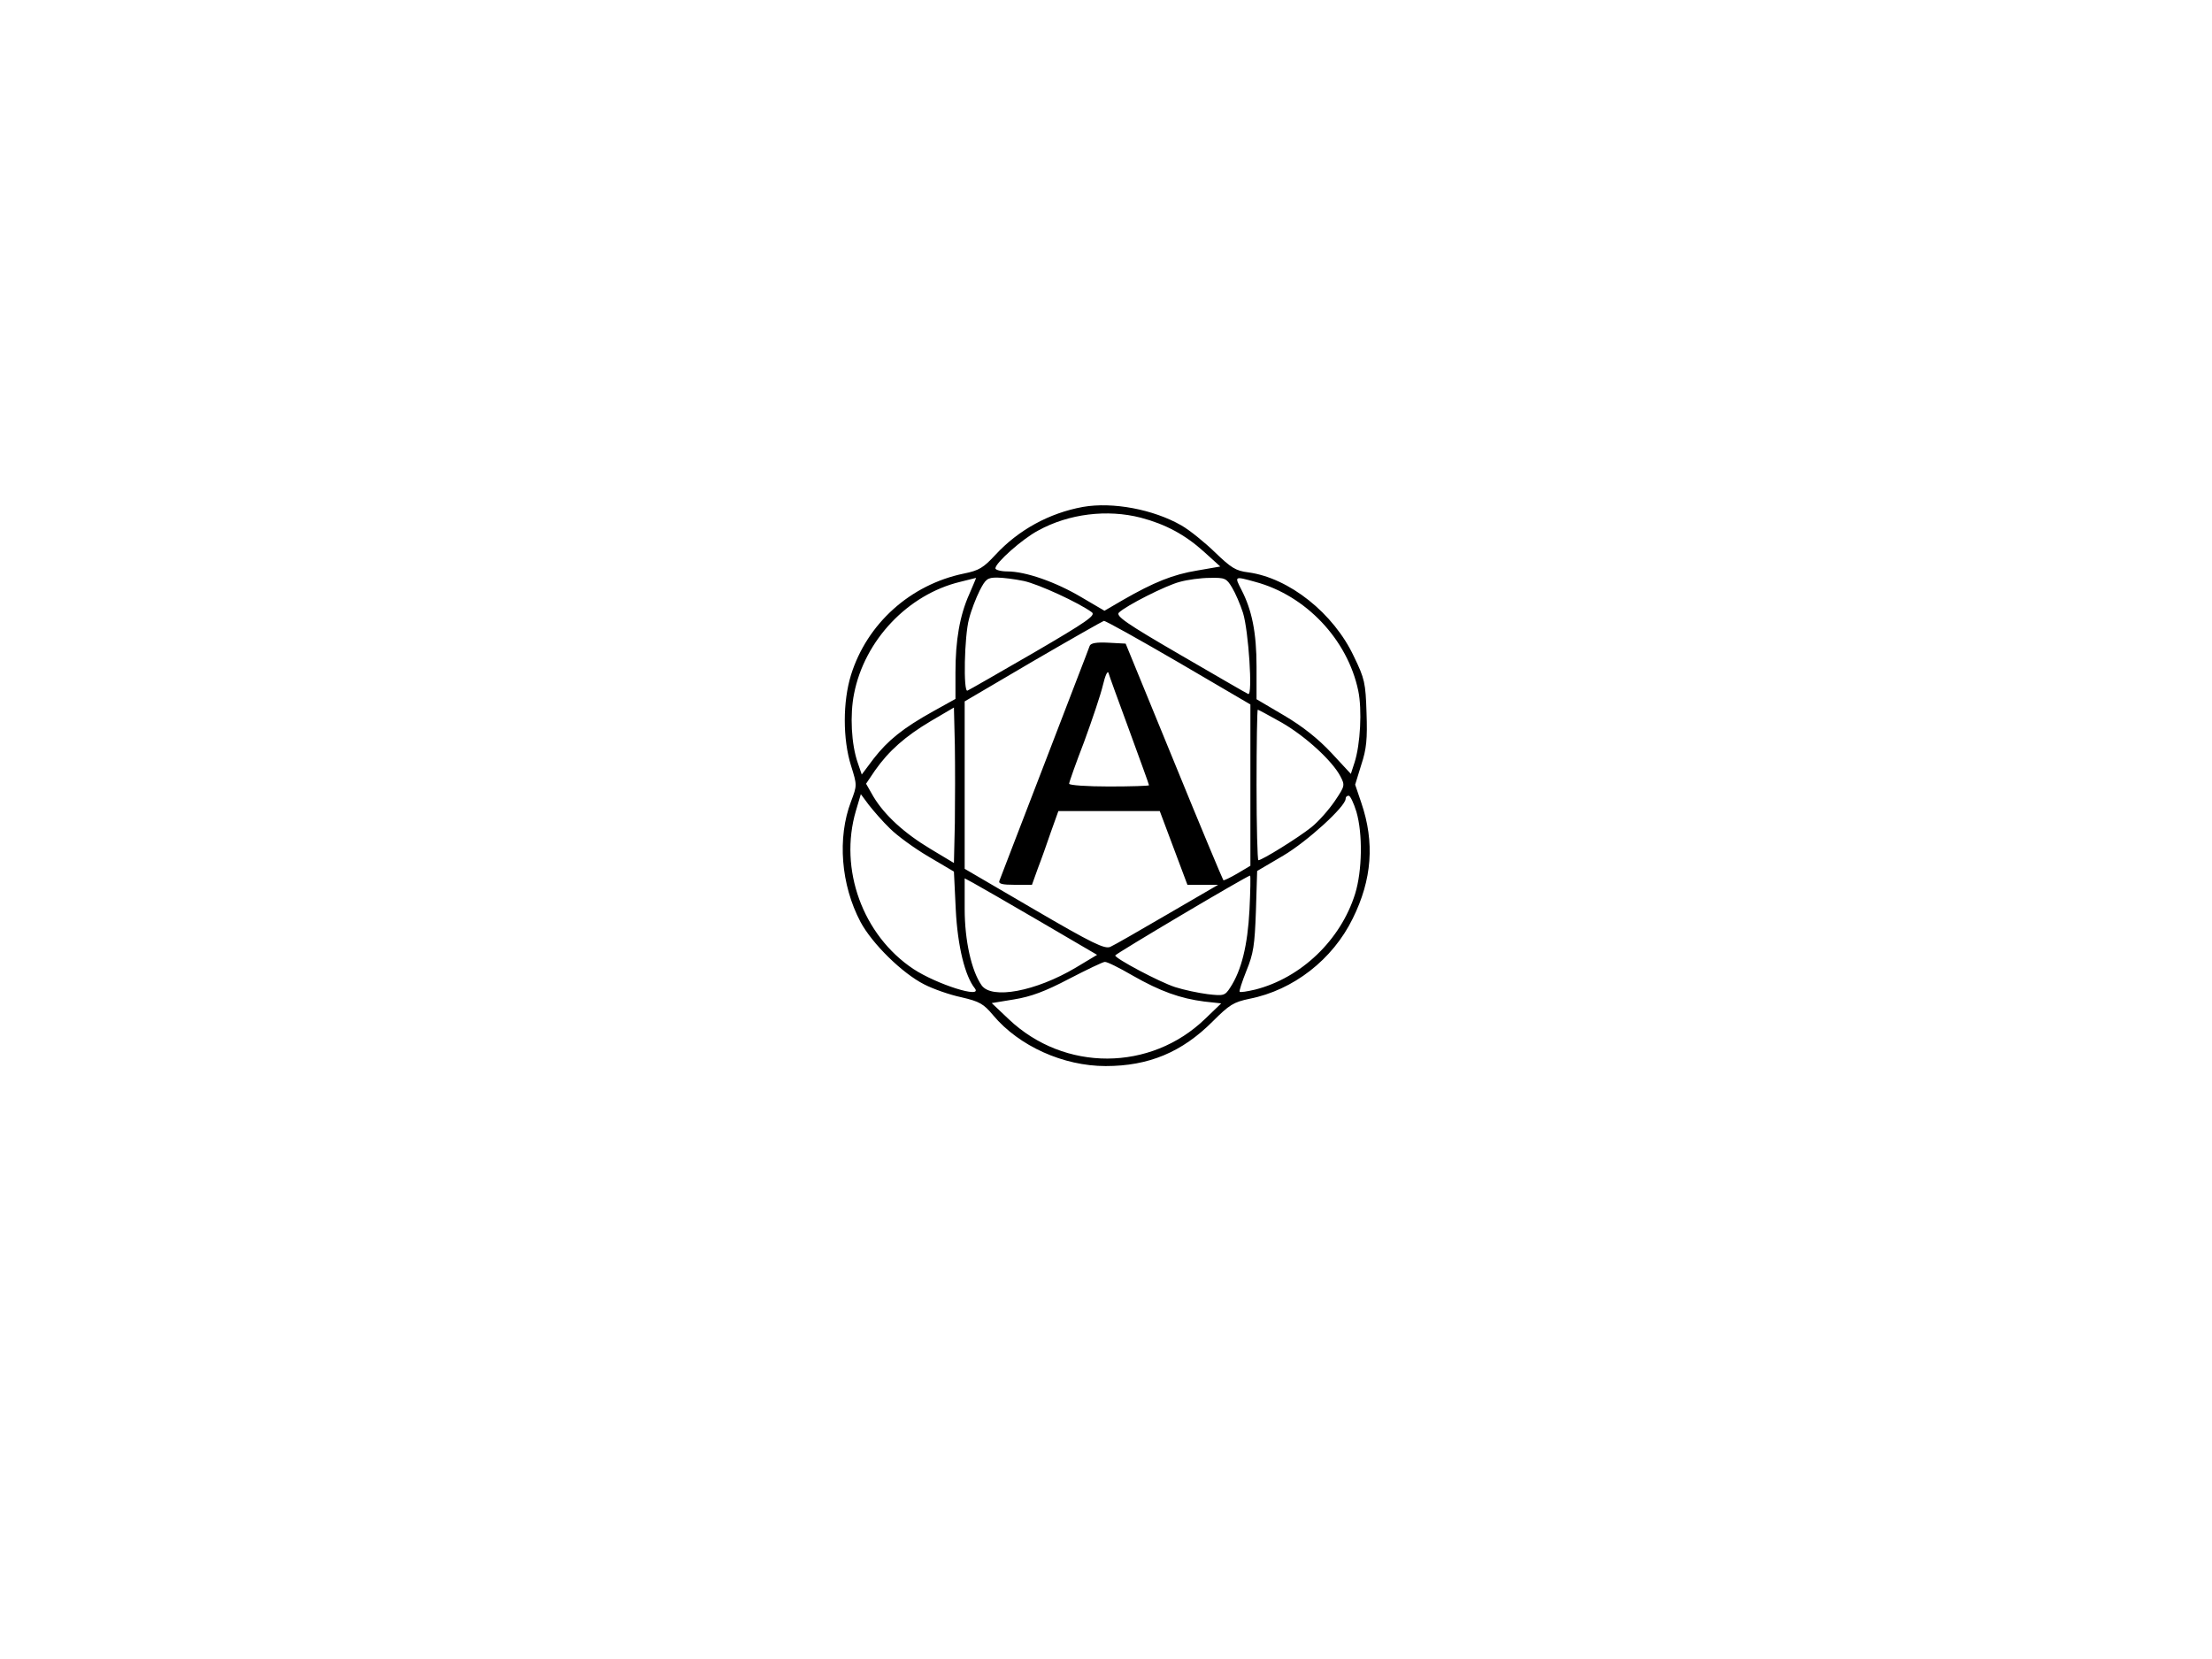
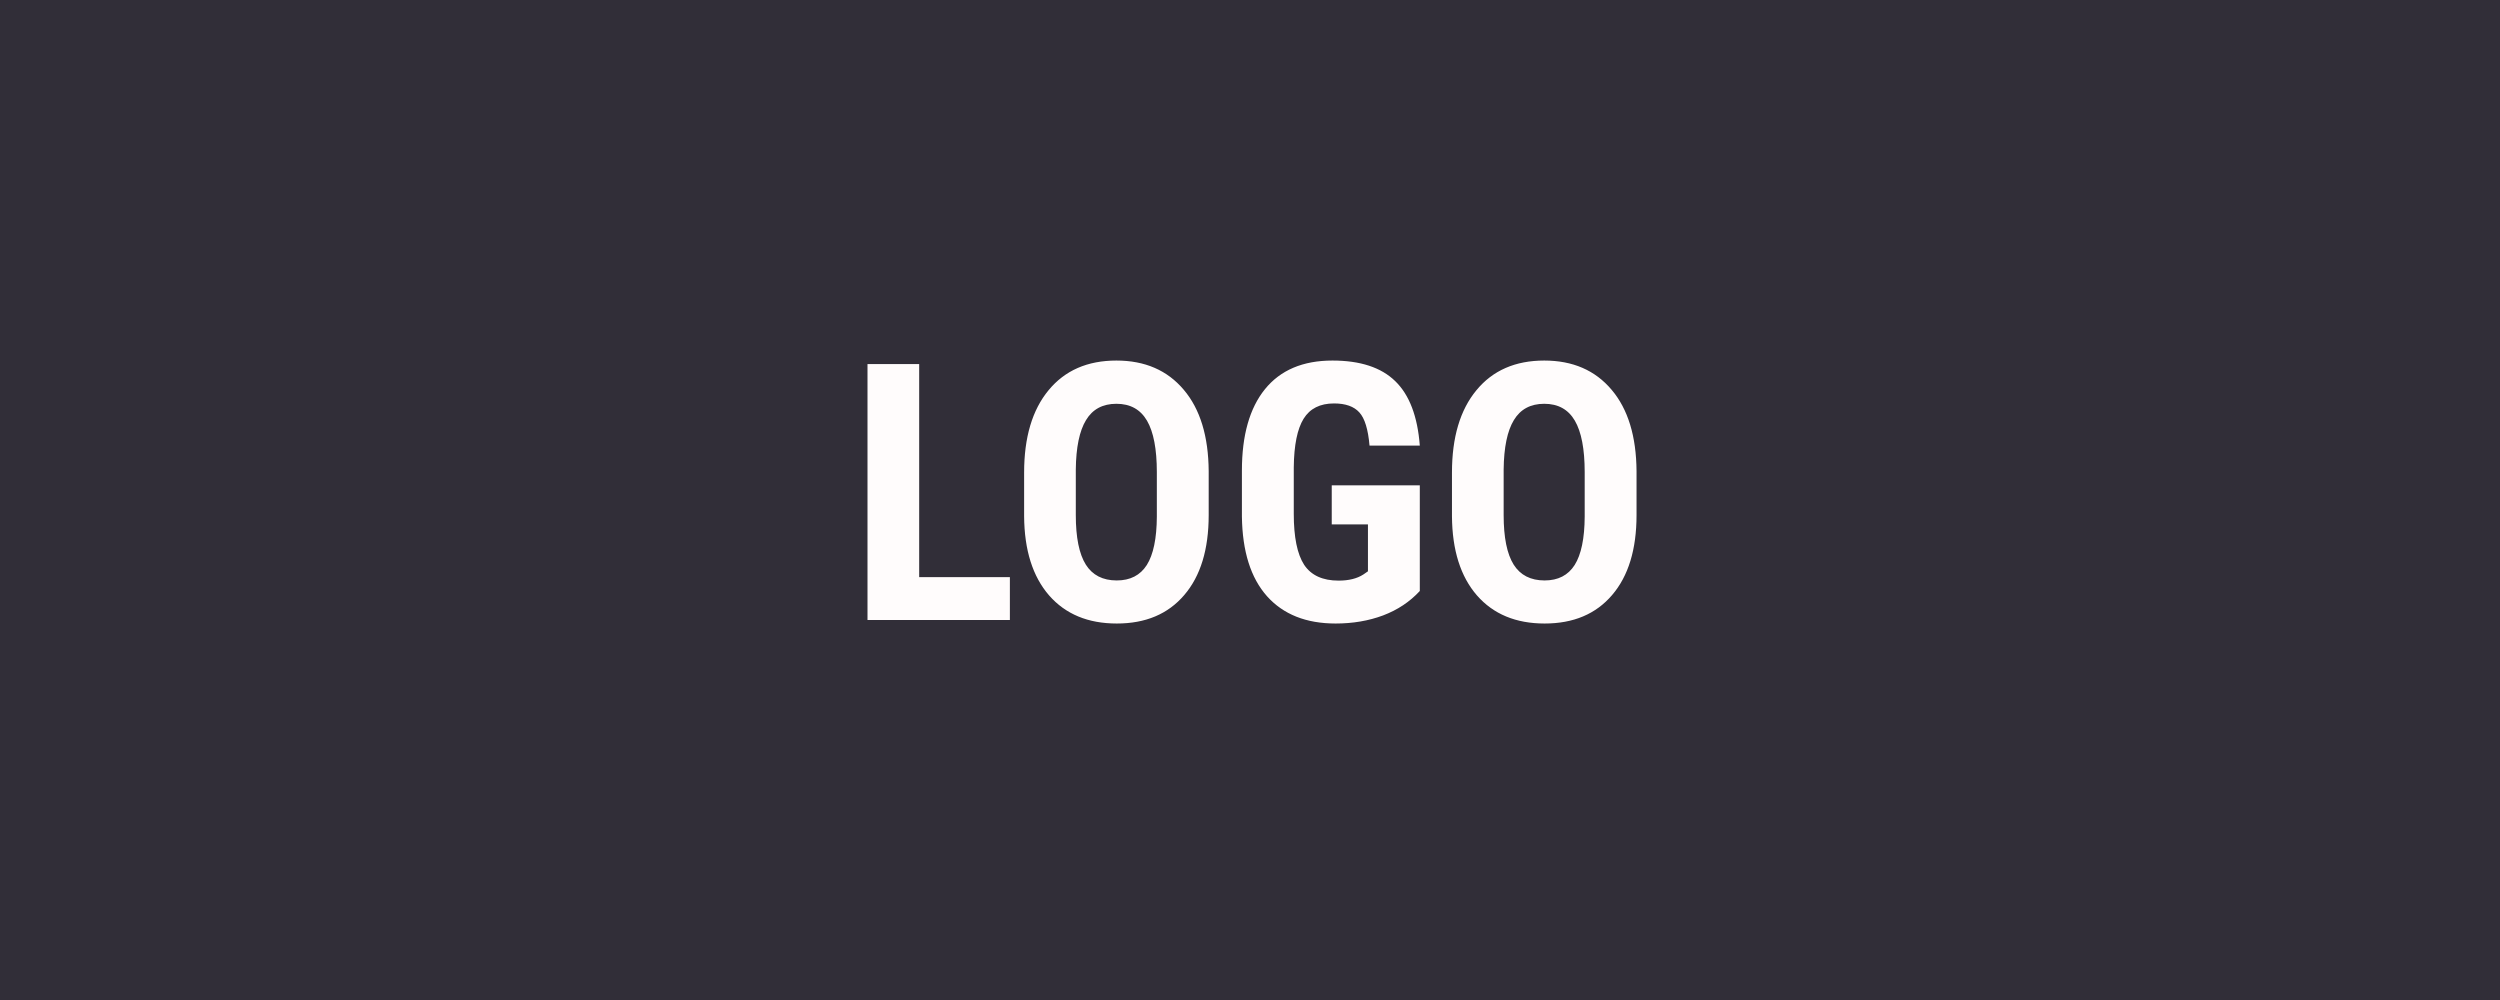
- <svg xmlns="http://www.w3.org/2000/svg" version="1.0" width="720pt" height="540pt" viewBox="0 0 720 540" preserveAspectRatio="xMidYMid meet">
-   <g transform="translate(0,540) scale(0.1,-0.1)" fill="#000000" stroke="none">
-     <path d="M3525 3750 c-110 -20 -210 -75 -285 -156 -39 -42 -53 -51 -103 -61 -174 -36 -315 -163 -367 -330 -27 -87 -27 -209 0 -295 20 -64 20 -64 0 -117 -45 -118 -33 -271 31 -392 38 -71 136 -167 207 -203 29 -15 83 -34 121 -42 60 -14 72 -21 104 -59 84 -100 228 -165 366 -165 140 0 248 45 348 145 55 55 68 63 120 74 143 28 271 128 336 261 63 127 72 248 28 377 l-20 59 20 65 c17 51 20 84 17 169 -3 97 -6 111 -41 183 -66 141 -211 256 -344 274 -41 5 -56 15 -108 65 -33 32 -82 72 -110 88 -91 52 -223 77 -320 60z m188 -35 c80 -21 144 -55 206 -111 l53 -48 -75 -13 c-79 -13 -141 -38 -242 -96 l-60 -35 -75 44 c-84 50 -182 84 -241 84 -21 0 -39 5 -39 10 0 18 88 96 139 123 100 55 225 70 334 42z m-558 -249 c-31 -69 -45 -150 -45 -255 l0 -86 -72 -40 c-99 -55 -148 -95 -194 -154 l-39 -52 -13 38 c-21 60 -26 156 -12 225 34 174 175 323 345 364 28 7 51 13 52 13 1 1 -9 -23 -22 -53z m177 43 c48 -10 180 -71 222 -102 13 -10 -15 -30 -190 -132 -114 -66 -210 -121 -215 -123 -14 -6 -10 178 5 233 7 28 23 69 35 93 19 37 25 42 56 42 19 0 58 -5 87 -11z m678 -21 c11 -18 27 -55 36 -83 18 -58 32 -270 17 -264 -5 2 -105 60 -222 128 -174 101 -210 126 -199 137 24 23 152 88 198 100 25 7 69 13 98 13 49 1 54 -1 72 -31z m76 18 c164 -44 300 -187 335 -354 13 -62 7 -175 -12 -234 l-12 -37 -63 68 c-43 46 -93 86 -154 122 l-90 53 0 106 c0 111 -15 184 -49 250 -23 45 -24 45 45 26z m-250 -262 l234 -137 0 -262 0 -263 -42 -25 c-24 -14 -45 -24 -46 -22 -2 2 -75 176 -161 387 l-157 383 -56 3 c-38 2 -57 -1 -61 -10 -2 -7 -69 -179 -147 -383 -78 -203 -145 -376 -147 -382 -4 -10 10 -13 50 -13 l56 0 19 53 c11 28 30 82 43 120 l24 67 165 0 165 0 45 -120 45 -120 50 0 50 0 -165 -96 c-91 -53 -174 -101 -186 -106 -18 -8 -58 11 -248 122 l-226 132 0 273 0 272 223 131 c122 71 226 130 230 131 5 1 114 -60 243 -135z m-160 -222 c35 -96 64 -175 64 -178 0 -2 -58 -4 -130 -4 -71 0 -130 4 -130 9 0 5 22 67 49 137 26 71 54 154 61 184 7 30 15 48 18 40 2 -8 33 -93 68 -188z m-568 -301 l-3 -130 -75 45 c-87 52 -151 111 -187 171 l-24 42 29 43 c45 64 98 111 182 161 l75 44 3 -123 c1 -68 1 -181 0 -253z m1064 327 c78 -45 165 -125 191 -175 15 -29 15 -31 -18 -80 -19 -28 -53 -67 -77 -86 -41 -33 -160 -107 -172 -107 -3 0 -6 110 -6 245 0 135 2 245 4 245 2 0 37 -19 78 -42z m-1275 -345 c23 -23 79 -64 125 -91 l83 -49 6 -124 c6 -119 30 -216 62 -256 27 -35 -124 13 -200 63 -165 110 -243 325 -187 515 l16 54 26 -35 c15 -19 45 -54 69 -77z m1518 55 c21 -72 19 -192 -4 -267 -47 -151 -176 -274 -325 -312 -26 -6 -49 -10 -51 -7 -2 2 8 33 22 68 23 56 27 83 31 195 l4 130 85 50 c78 46 203 160 203 185 0 6 4 10 10 10 5 0 16 -23 25 -52z m-348 -320 c-6 -115 -26 -197 -63 -253 -17 -26 -21 -27 -73 -21 -31 4 -78 14 -106 23 -50 16 -195 93 -195 103 0 5 430 260 439 260 2 0 1 -51 -2 -112z m-684 -36 l188 -110 -70 -42 c-130 -77 -273 -104 -306 -57 -33 47 -55 146 -55 248 l0 100 28 -15 c15 -8 112 -64 215 -124z m303 -177 c91 -52 156 -75 234 -85 l55 -6 -52 -50 c-178 -172 -458 -173 -639 -2 l-56 53 73 12 c55 9 101 26 179 67 58 30 110 55 116 55 7 1 47 -19 90 -44z" />
-   </g>
+ <svg xmlns="http://www.w3.org/2000/svg" width="250" height="100" viewBox="0 0 250 100" fill="none">
+   <rect width="250" height="100" fill="#E5E5E5" />
+   <rect width="250" height="100" fill="#312E38" />
+   <path d="M91.918 57.711H100.988V62H86.75V36.406H91.918V57.711ZM120.869 51.506C120.869 54.94 120.055 57.605 118.426 59.504C116.809 61.402 114.559 62.352 111.676 62.352C108.805 62.352 106.549 61.414 104.908 59.539C103.268 57.652 102.436 55.016 102.412 51.629V47.252C102.412 43.736 103.227 40.994 104.855 39.025C106.484 37.045 108.746 36.055 111.641 36.055C114.488 36.055 116.732 37.027 118.373 38.973C120.014 40.906 120.846 43.625 120.869 47.129V51.506ZM115.684 47.217C115.684 44.908 115.355 43.191 114.699 42.066C114.043 40.941 113.023 40.379 111.641 40.379C110.27 40.379 109.256 40.924 108.6 42.014C107.943 43.092 107.604 44.738 107.58 46.953V51.506C107.58 53.744 107.914 55.397 108.582 56.463C109.25 57.518 110.281 58.045 111.676 58.045C113.023 58.045 114.025 57.529 114.682 56.498C115.338 55.455 115.672 53.844 115.684 51.664V47.217ZM141.98 59.1C140.984 60.178 139.76 60.992 138.307 61.543C136.865 62.082 135.283 62.352 133.561 62.352C130.619 62.352 128.334 61.443 126.705 59.627C125.076 57.799 124.238 55.145 124.191 51.664V47.059C124.191 43.531 124.959 40.818 126.494 38.92C128.041 37.01 130.291 36.055 133.244 36.055C136.021 36.055 138.113 36.74 139.52 38.111C140.938 39.482 141.758 41.633 141.98 44.562H136.953C136.812 42.934 136.473 41.826 135.934 41.24C135.395 40.643 134.551 40.344 133.402 40.344C132.008 40.344 130.994 40.853 130.361 41.873C129.729 42.893 129.4 44.516 129.377 46.742V51.383C129.377 53.715 129.723 55.414 130.414 56.48C131.117 57.535 132.266 58.062 133.859 58.062C134.879 58.062 135.705 57.857 136.338 57.447L136.795 57.131V52.438H133.174V48.535H141.98V59.1ZM163.654 51.506C163.654 54.94 162.84 57.605 161.211 59.504C159.594 61.402 157.344 62.352 154.461 62.352C151.59 62.352 149.334 61.414 147.693 59.539C146.053 57.652 145.221 55.016 145.197 51.629V47.252C145.197 43.736 146.012 40.994 147.641 39.025C149.27 37.045 151.531 36.055 154.426 36.055C157.273 36.055 159.518 37.027 161.158 38.973C162.799 40.906 163.631 43.625 163.654 47.129V51.506ZM158.469 47.217C158.469 44.908 158.141 43.191 157.484 42.066C156.828 40.941 155.809 40.379 154.426 40.379C153.055 40.379 152.041 40.924 151.385 42.014C150.729 43.092 150.389 44.738 150.365 46.953V51.506C150.365 53.744 150.699 55.397 151.367 56.463C152.035 57.518 153.066 58.045 154.461 58.045C155.809 58.045 156.811 57.529 157.467 56.498C158.123 55.455 158.457 53.844 158.469 51.664V47.217Z" fill="#FFFCFC" />
</svg>
